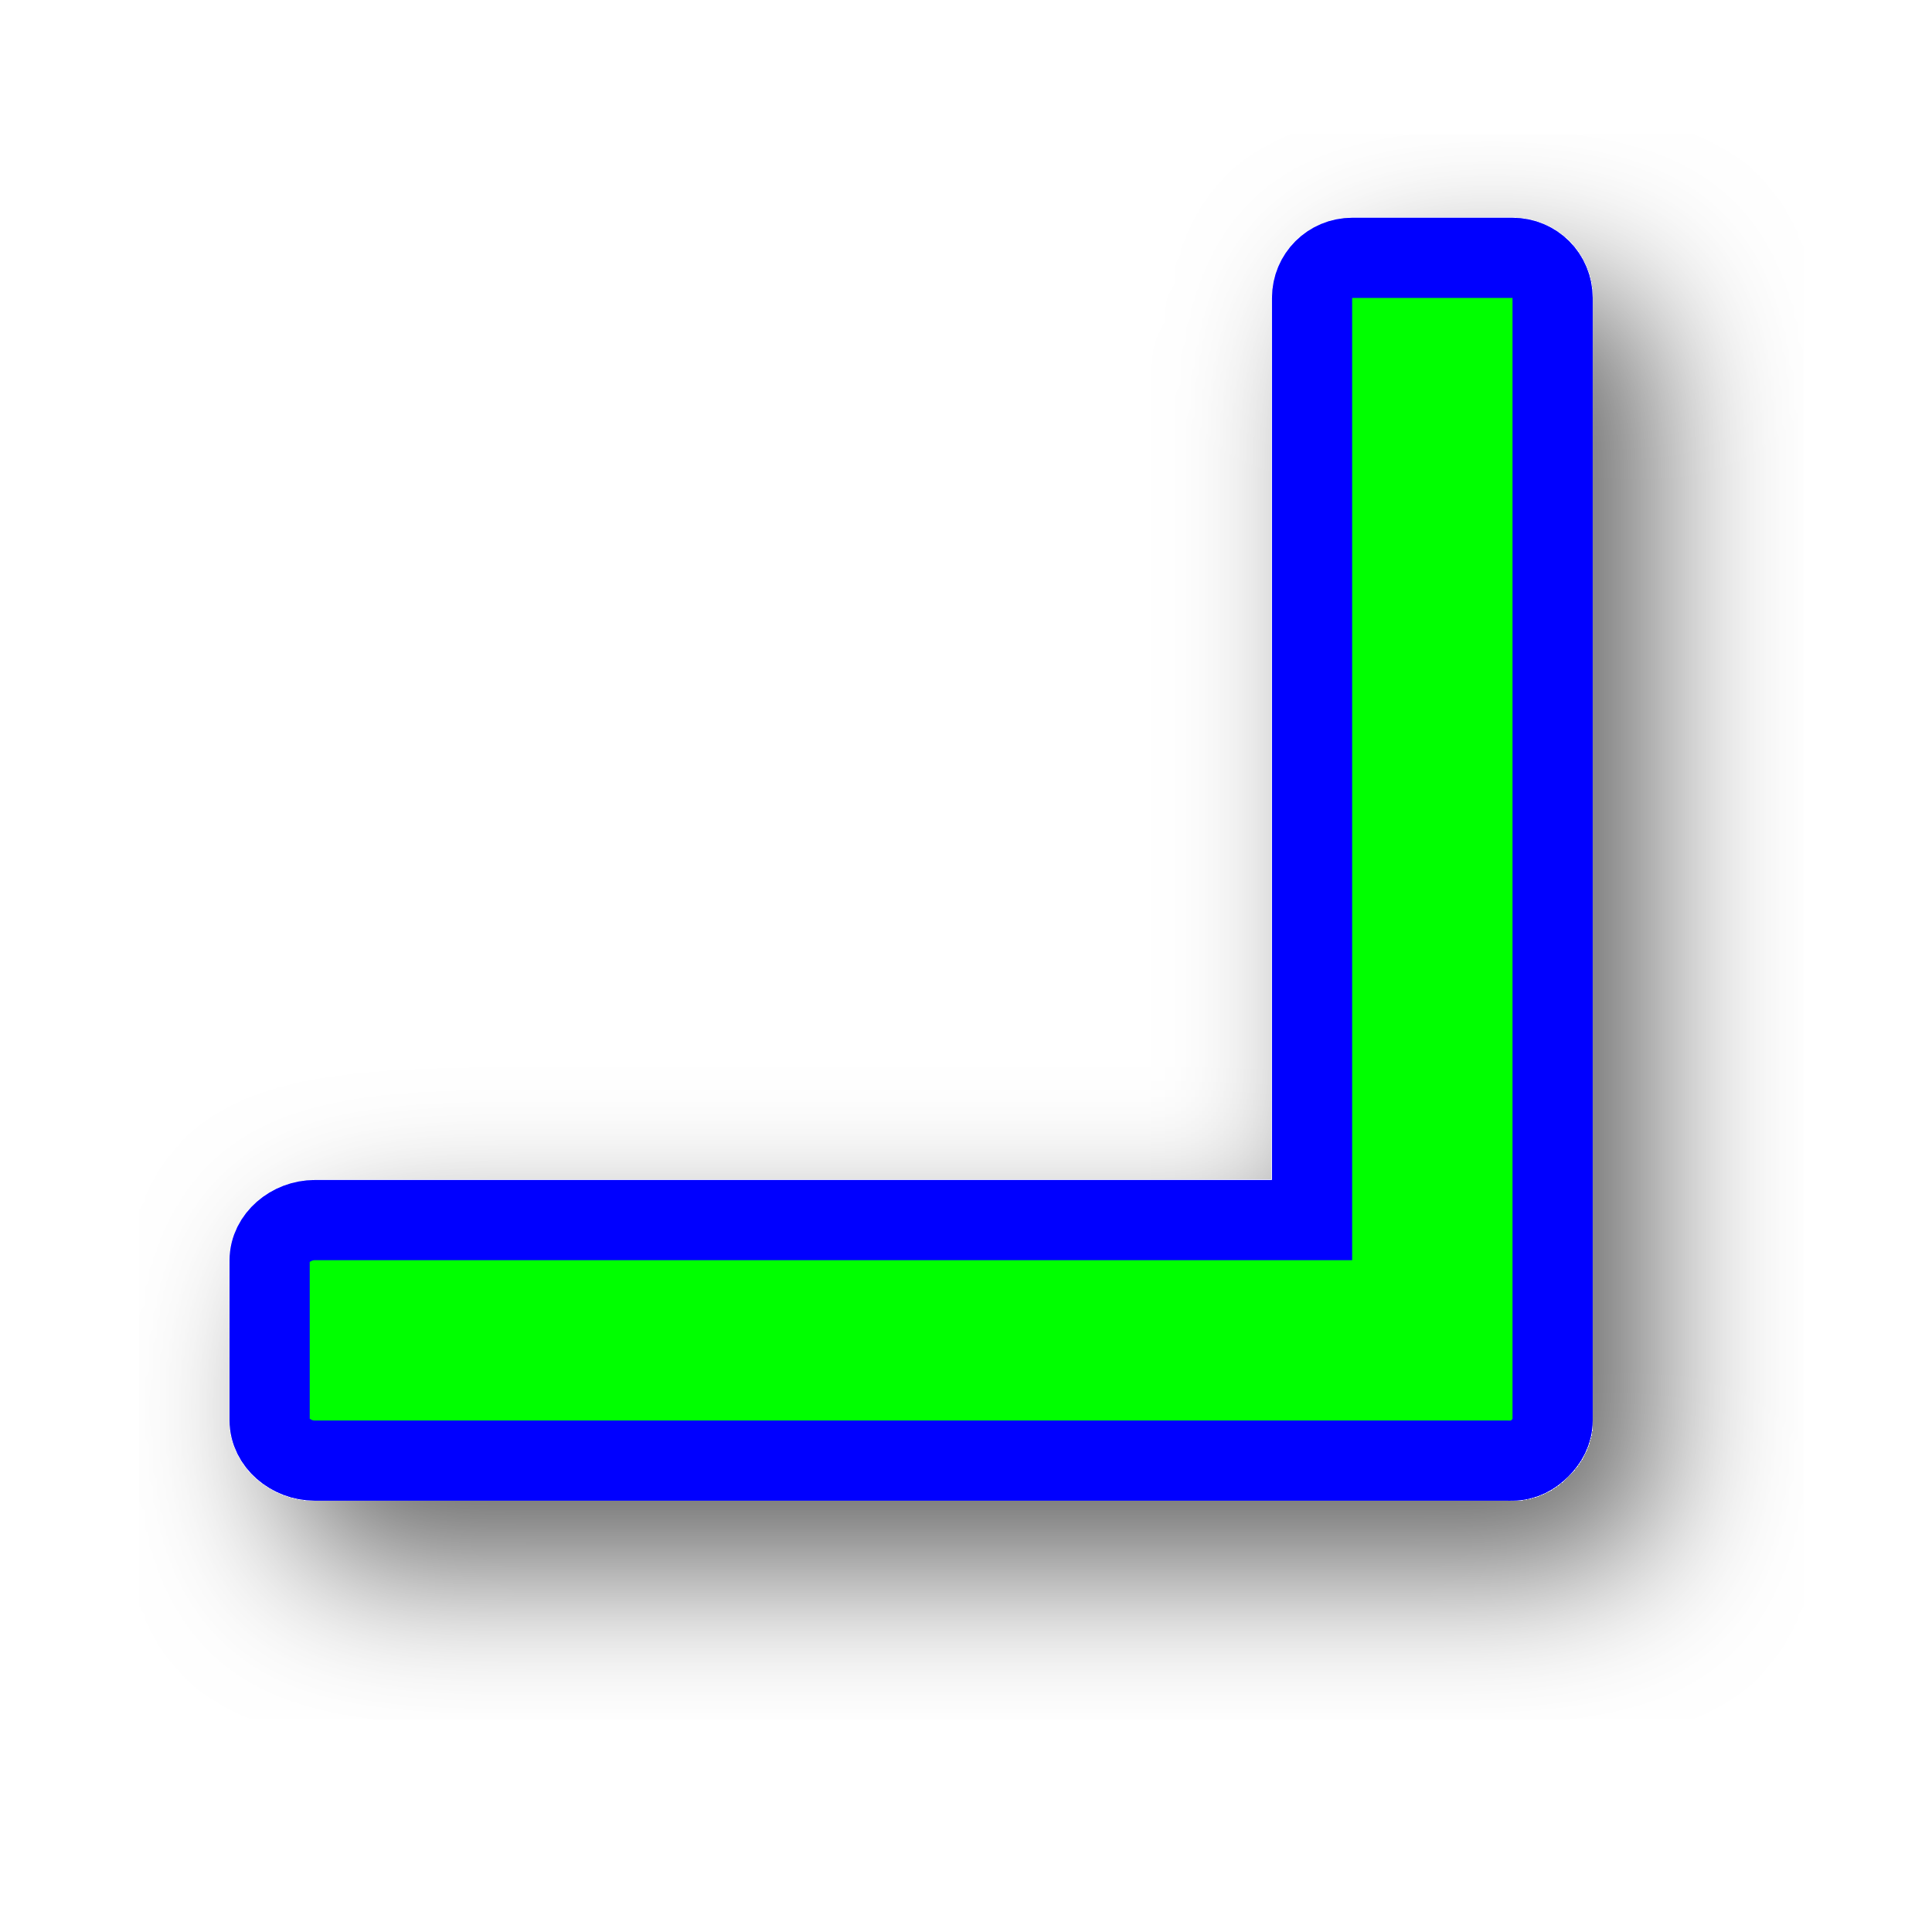
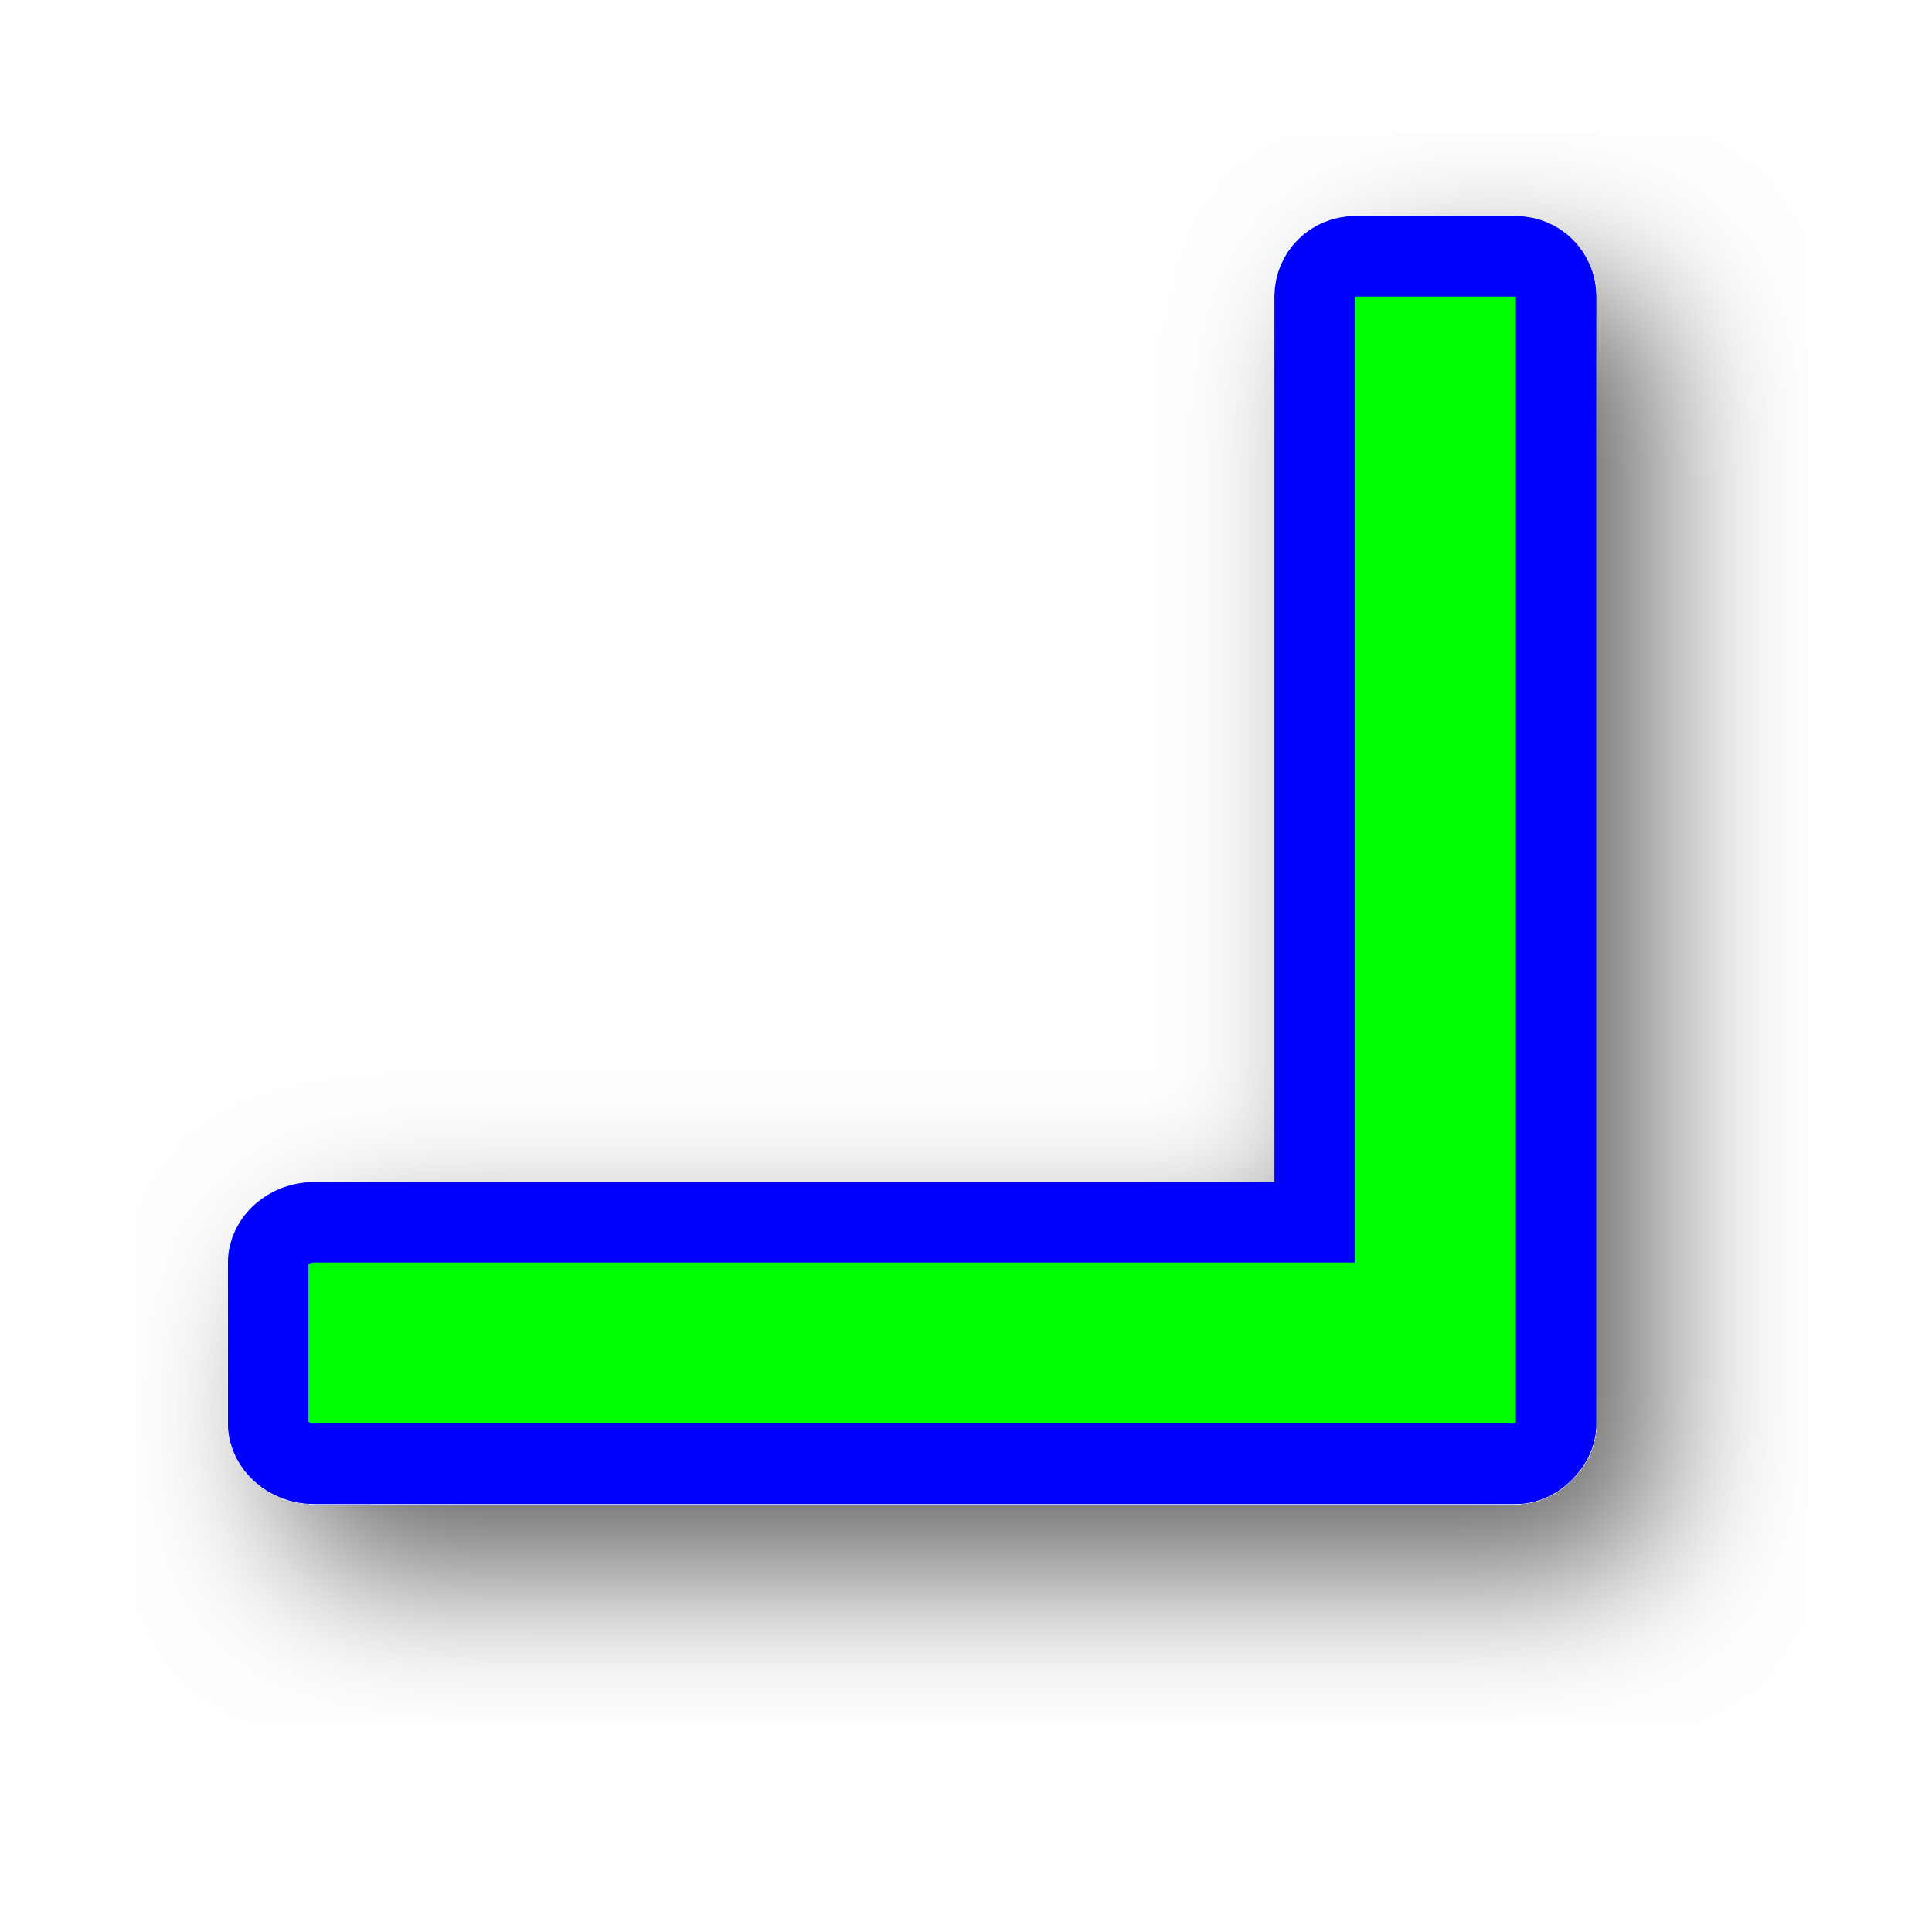
- <svg xmlns="http://www.w3.org/2000/svg" width="257" height="257" viewBox="0 0 257 257" fill="none">
+ <svg xmlns="http://www.w3.org/2000/svg" width="256" height="256" viewBox="0 0 256 256" fill="none">
  <g filter="url(#filter0_d_1_4216)">
-     <path d="M201.2 34.297C204.153 34.297 206.533 36.663 206.533 39.63V167.63V188.964C206.533 190.447 205.831 191.662 204.867 192.63C203.904 193.598 202.677 194.297 201.2 194.297C200.997 194.317 200.743 194.297 200.533 194.297H179.867H41.867C38.708 194.297 35.867 191.89 35.867 188.964V167.63C35.867 164.704 38.708 162.297 41.867 162.297H174.533V39.63C174.533 36.663 176.914 34.297 179.867 34.297H201.2Z" fill="#00FF00" />
-     <path d="M201.2 34.297C204.153 34.297 206.533 36.663 206.533 39.63V167.63V188.964C206.533 190.447 205.831 191.662 204.867 192.63C203.904 193.598 202.677 194.297 201.2 194.297C200.997 194.317 200.743 194.297 200.533 194.297H179.867H41.867C38.708 194.297 35.867 191.89 35.867 188.964V167.63C35.867 164.704 38.708 162.297 41.867 162.297H174.533V39.63C174.533 36.663 176.914 34.297 179.867 34.297H201.2Z" stroke="#0000FF" stroke-width="10.667" />
+     <path d="M200.867 33.964C203.82 33.964 206.2 36.33 206.2 39.297V167.297V188.63C206.2 190.114 205.497 191.329 204.533 192.297C203.57 193.265 202.343 193.964 200.867 193.964C200.664 193.984 200.409 193.964 200.2 193.964H179.533H41.533C38.374 193.964 35.533 191.556 35.533 188.63V167.297C35.533 164.371 38.374 161.964 41.533 161.964H174.2V39.297C174.2 36.33 176.58 33.964 179.533 33.964H200.867Z" fill="#00FF00" />
+     <path d="M200.867 33.964C203.82 33.964 206.2 36.33 206.2 39.297V167.297V188.63C206.2 190.114 205.497 191.329 204.533 192.297C203.57 193.265 202.343 193.964 200.867 193.964C200.664 193.984 200.409 193.964 200.2 193.964H179.533H41.533C38.374 193.964 35.533 191.556 35.533 188.63V167.297C35.533 164.371 38.374 161.964 41.533 161.964H174.2V39.297C174.2 36.33 176.58 33.964 179.533 33.964H200.867Z" stroke="#0000FF" stroke-width="10.667" />
  </g>
  <defs>
-     <filter id="filter0_d_1_4216" x="18.533" y="17.964" width="221.333" height="210.676" filterUnits="userSpaceOnUse" color-interpolation-filters="sRGB">
+     <filter id="filter0_d_1_4216" x="18.2" y="17.63" width="221.333" height="210.676" filterUnits="userSpaceOnUse" color-interpolation-filters="sRGB">
      <feFlood flood-opacity="0" result="BackgroundImageFix" />
      <feColorMatrix in="SourceAlpha" type="matrix" values="0 0 0 0 0 0 0 0 0 0 0 0 0 0 0 0 0 0 127 0" result="hardAlpha" />
      <feOffset dx="8" dy="9" />
      <feGaussianBlur stdDeviation="10" />
      <feComposite in2="hardAlpha" operator="out" />
      <feColorMatrix type="matrix" values="0 0 0 0 0 0 0 0 0 0 0 0 0 0 0 0 0 0 0.6 0" />
      <feBlend mode="normal" in2="BackgroundImageFix" result="effect1_dropShadow_1_4216" />
      <feBlend mode="normal" in="SourceGraphic" in2="effect1_dropShadow_1_4216" result="shape" />
    </filter>
  </defs>
</svg>
